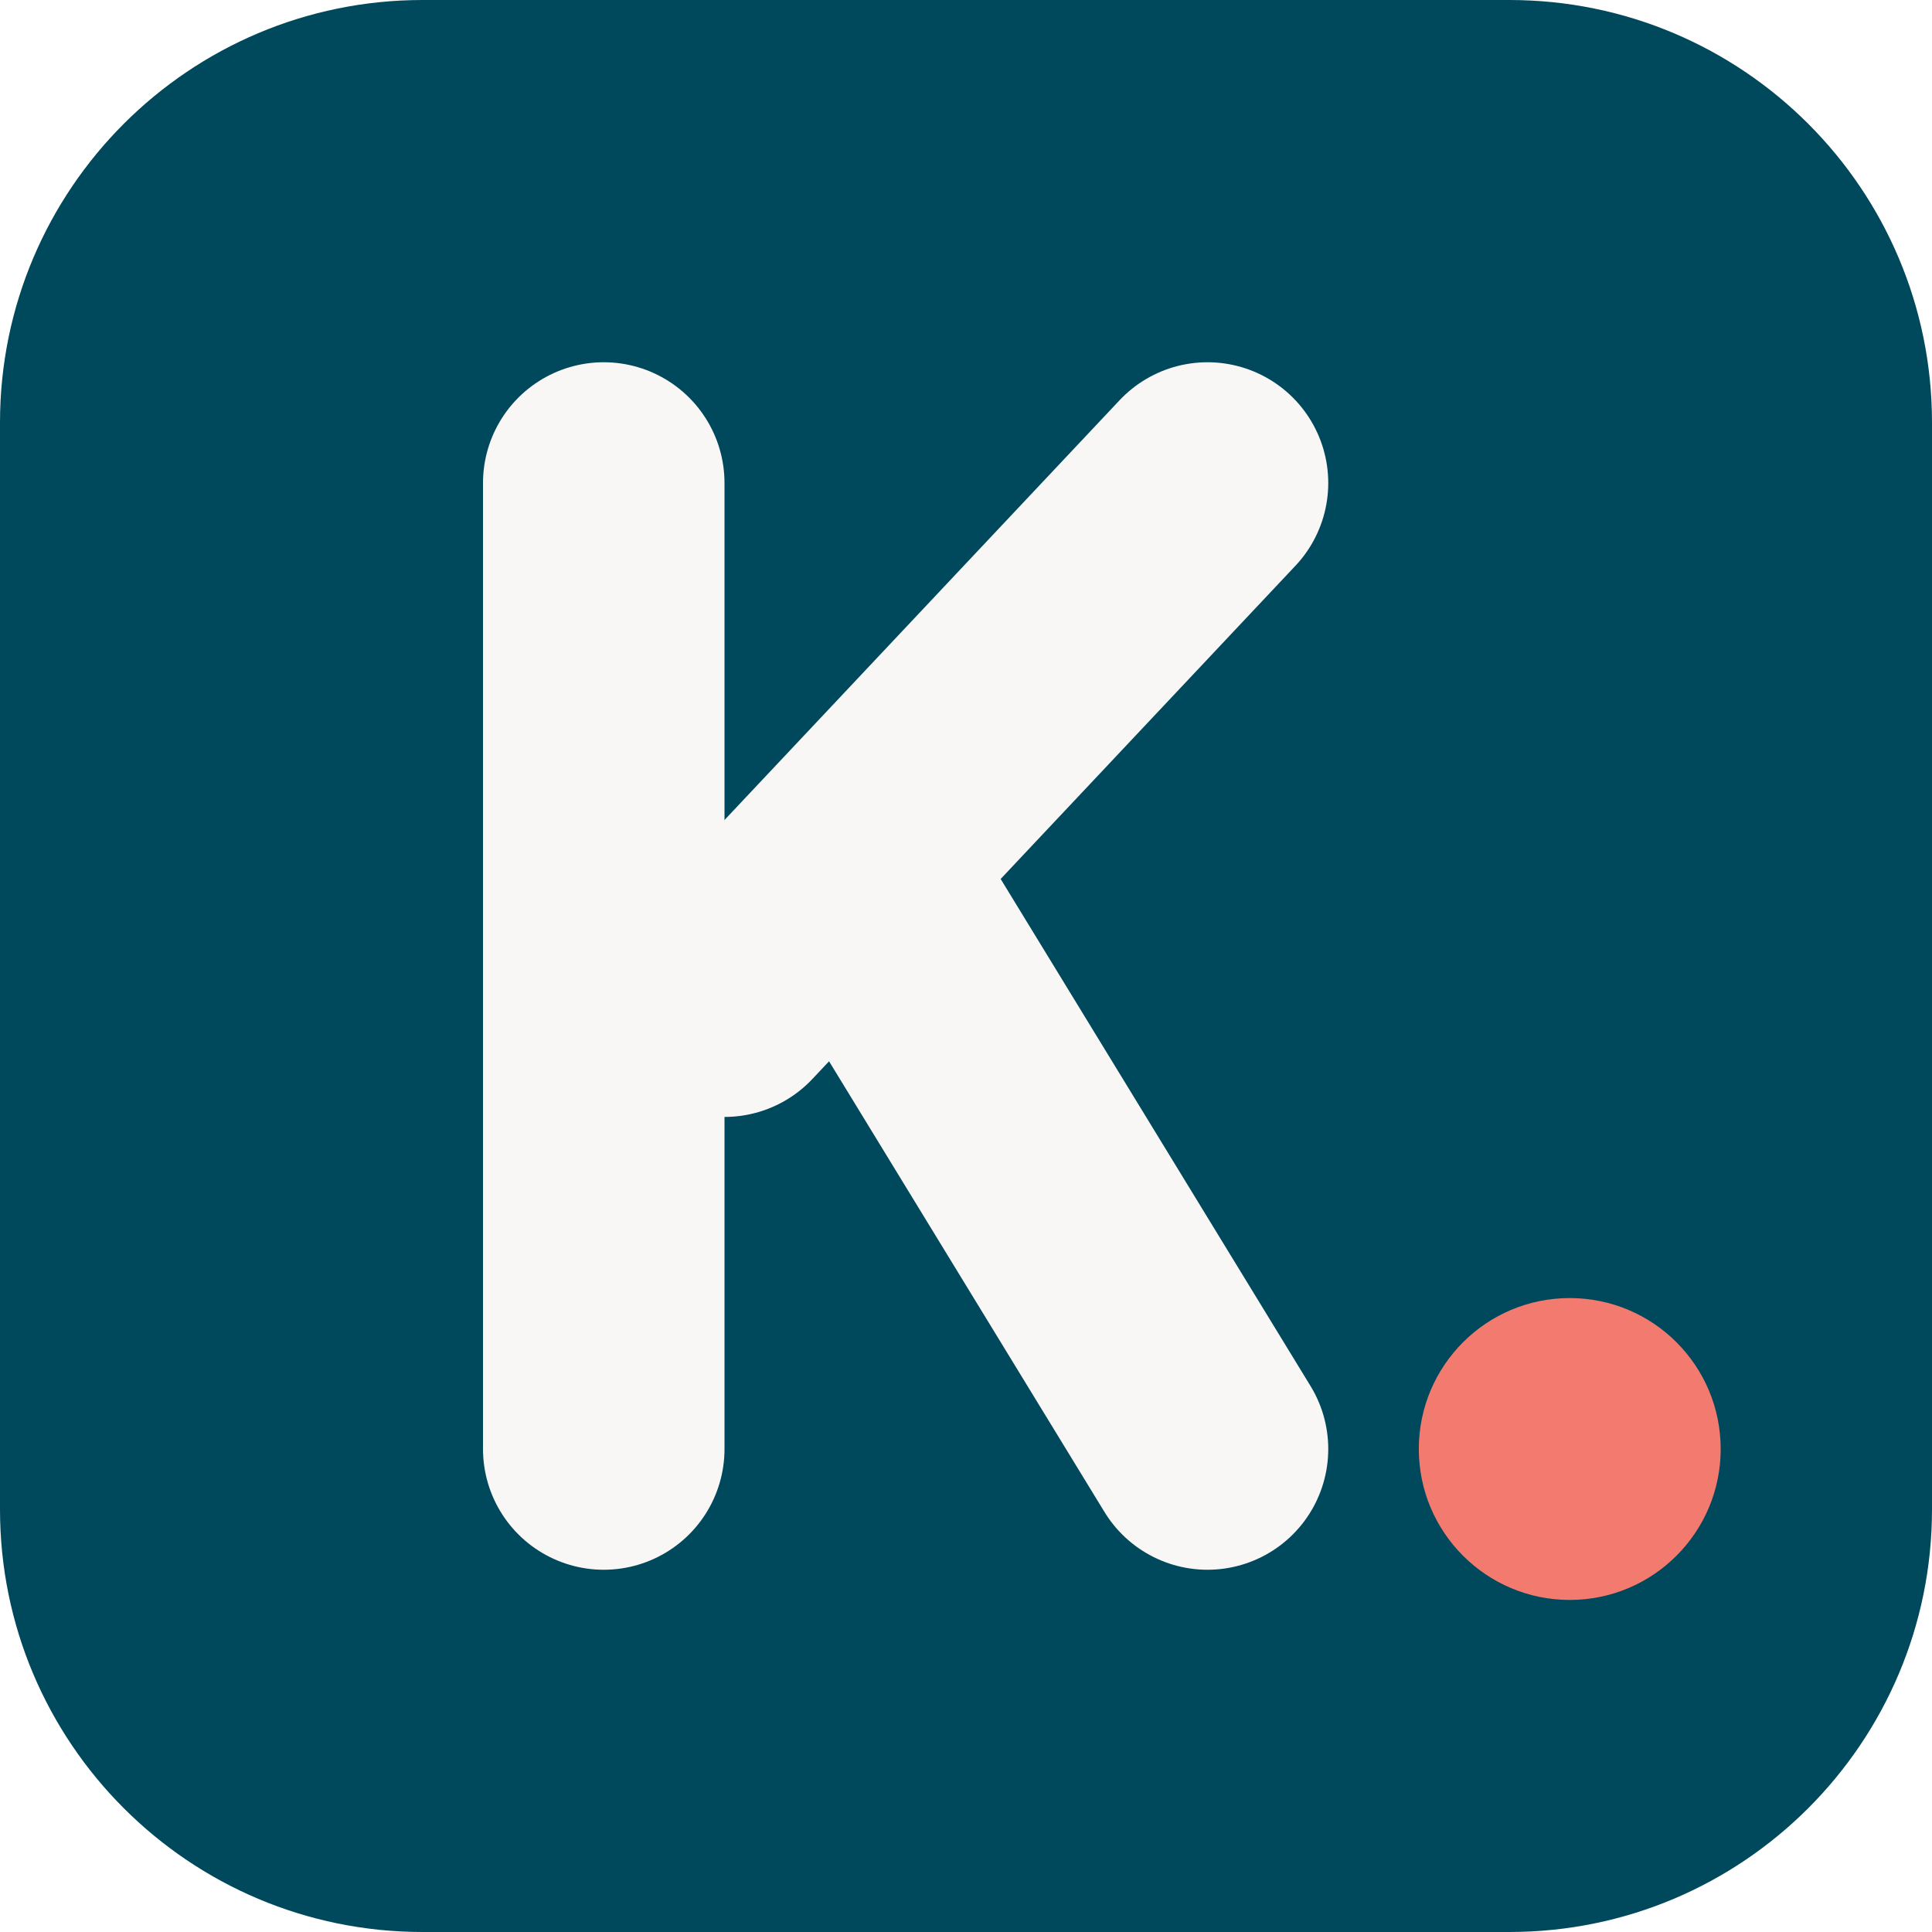
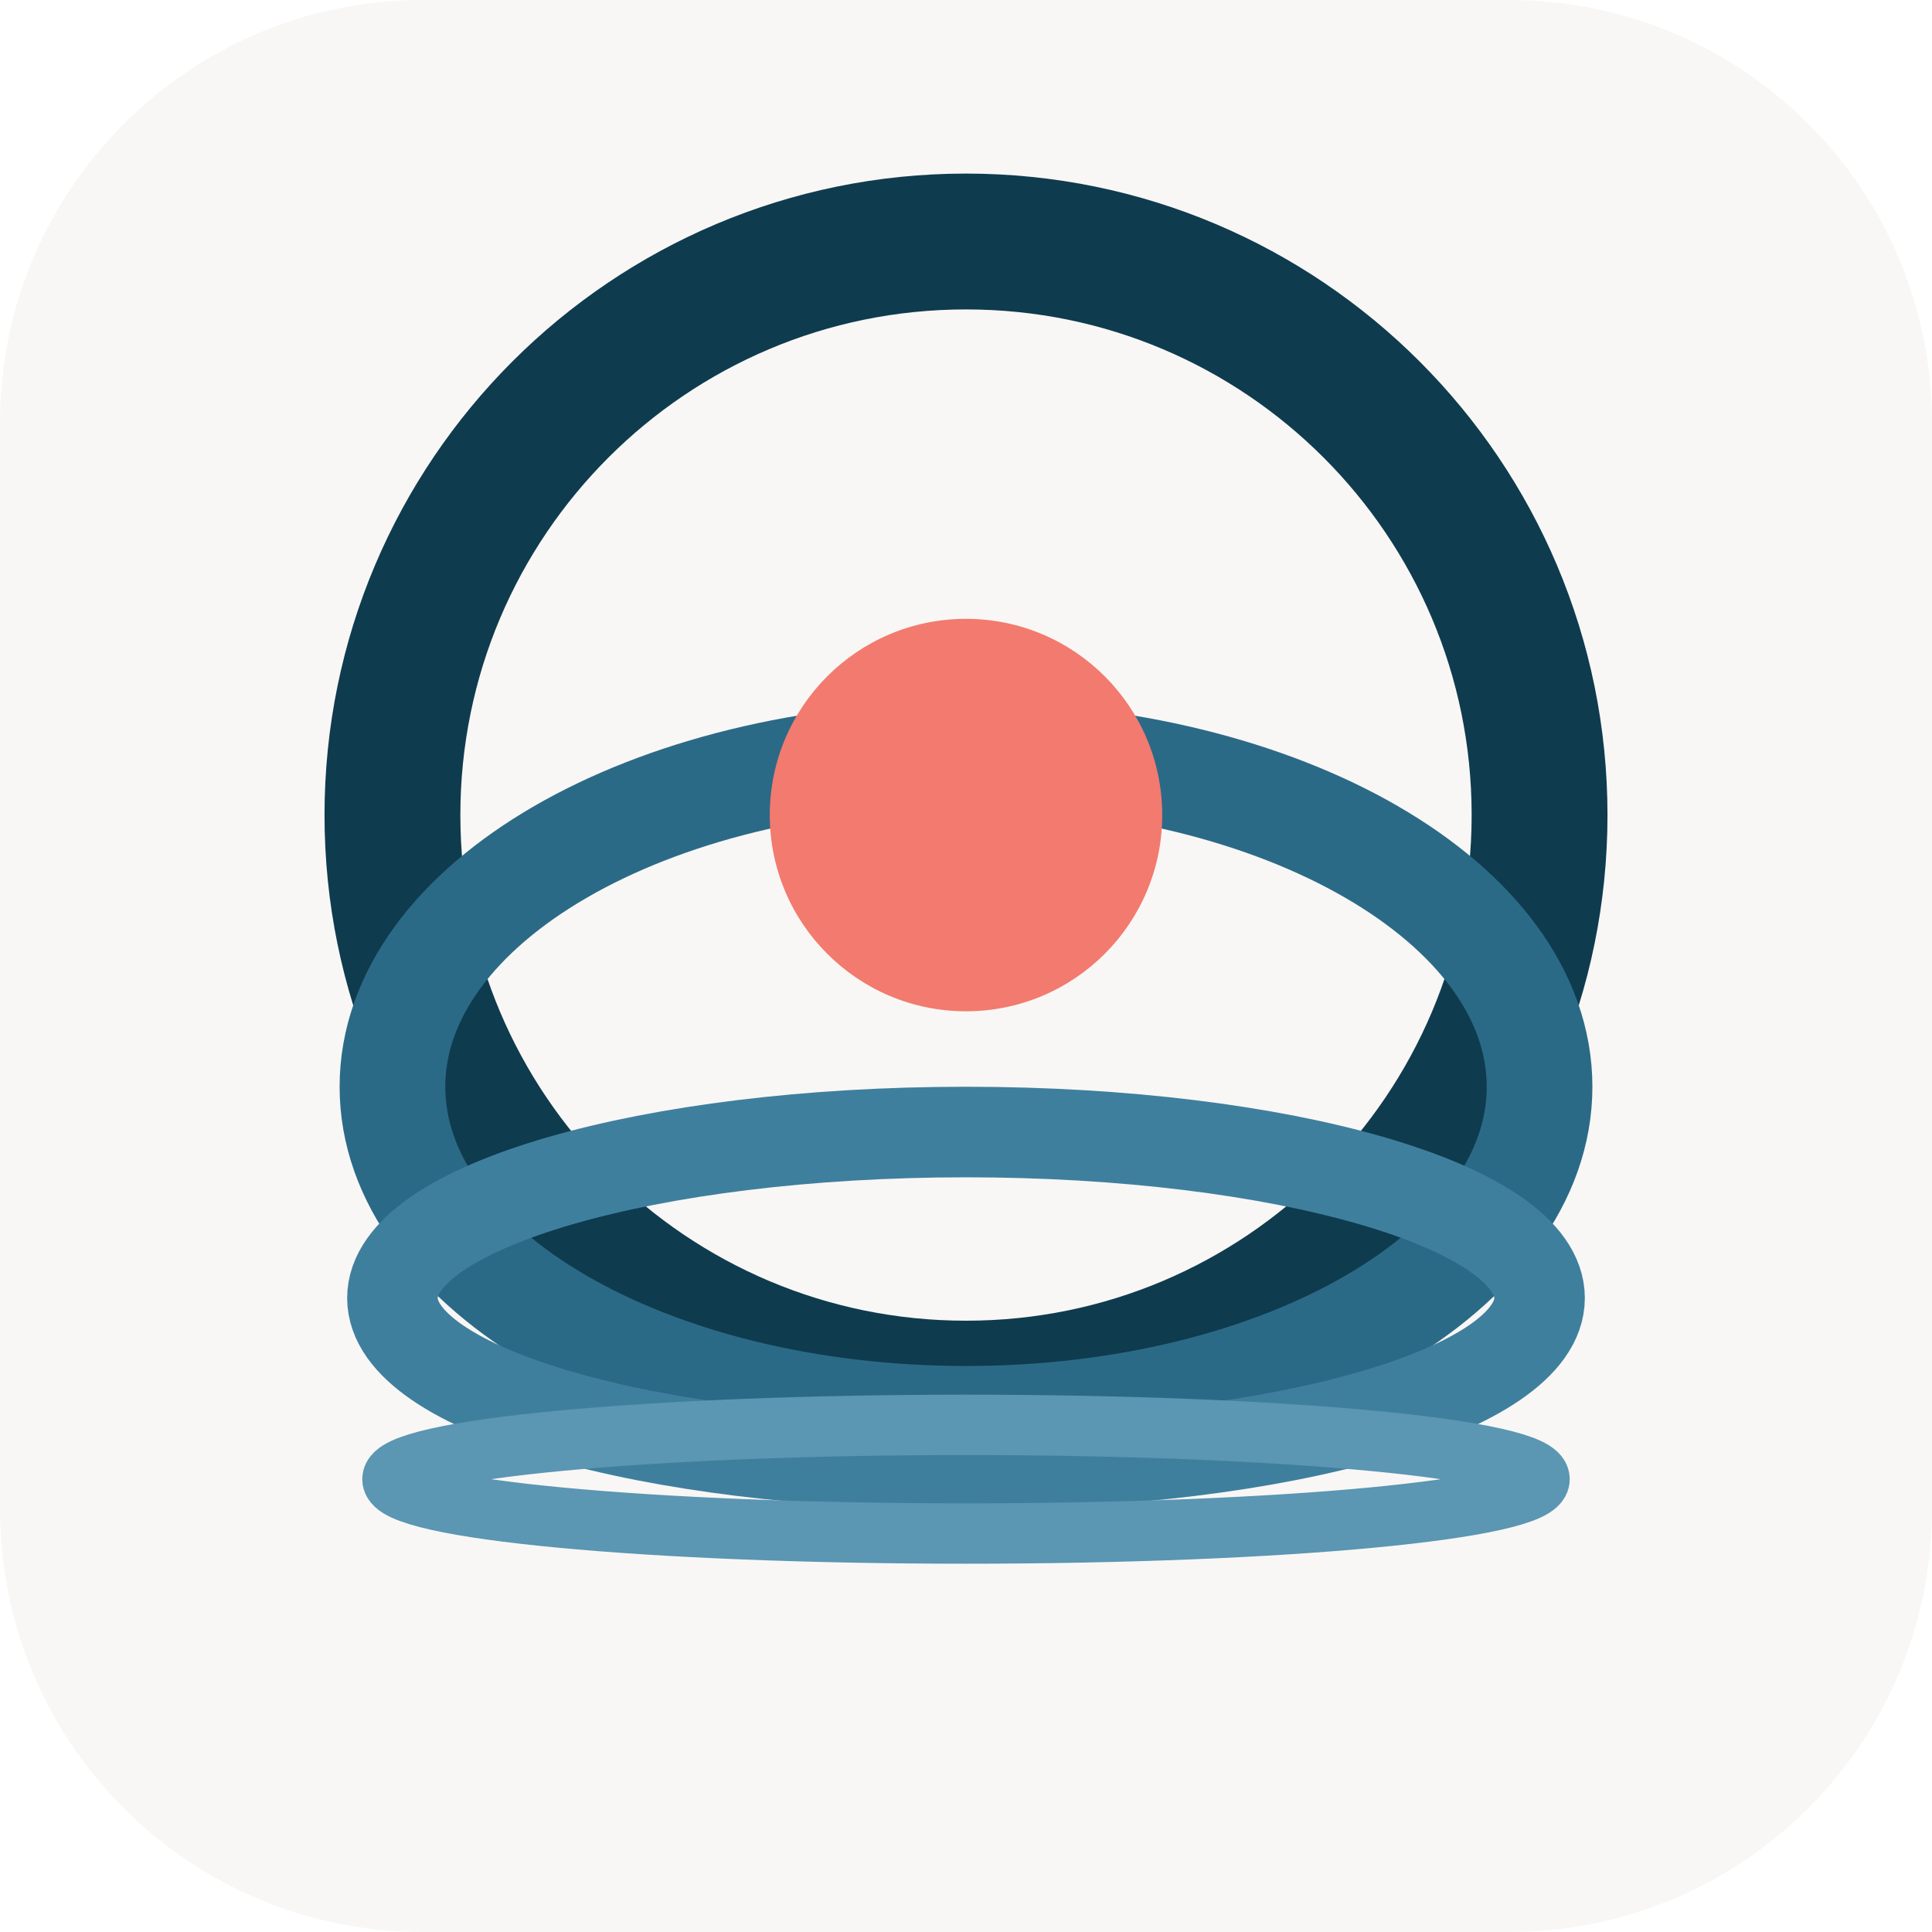
<svg xmlns="http://www.w3.org/2000/svg" viewBox="0 0 64 64">
-   <rect width="64" height="64" rx="14" fill="#00485C" />
-   <g fill="none" stroke="#F8F7F5" stroke-width="8" stroke-linecap="round" stroke-linejoin="round">
-     <path d="M20 16v32" />
-     <path d="M40 16 24 33" />
-     <path d="M29 30l11 18" />
+   <rect width="64" height="64" rx="14" fill="#F8F7F5" />
+   <g fill="none">
+     <circle cx="32" cy="27" r="19" stroke="#0F3B4F" stroke-width="4.5" />
+     <ellipse cx="32" cy="36" rx="19" ry="11" stroke="#2B6A87" stroke-width="3.5" />
+     <ellipse cx="32" cy="43" rx="19" ry="5.5" stroke="#3F7F9E" stroke-width="3" />
+     <ellipse cx="32" cy="49" rx="19" ry="1.8" stroke="#5B96B3" stroke-width="2" />
  </g>
-   <circle cx="52" cy="48" r="5" fill="#F37A6E" />
+   <circle cx="32" cy="27" r="6.5" fill="#F37A6E" />
</svg>
